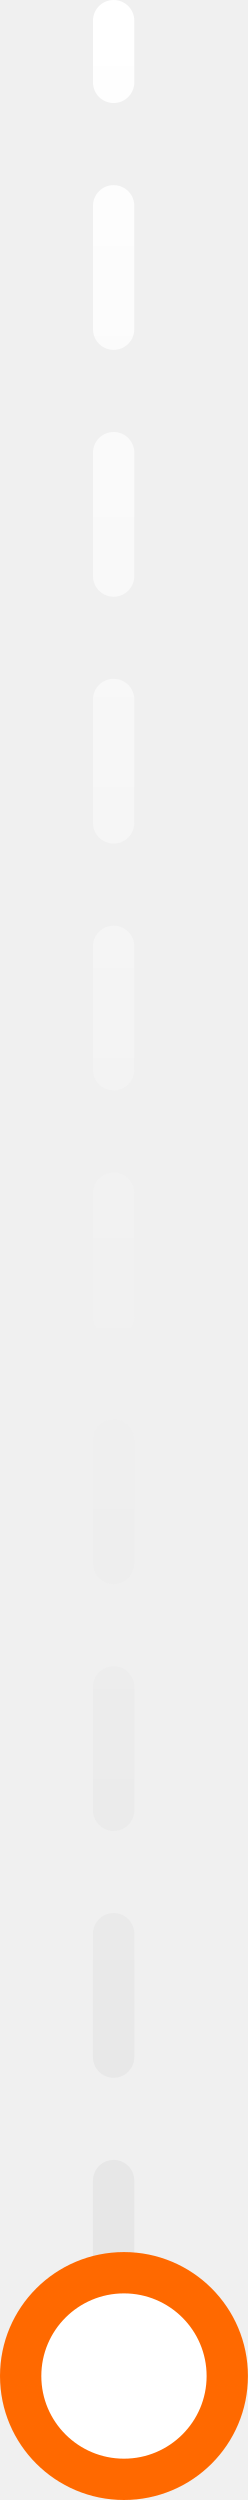
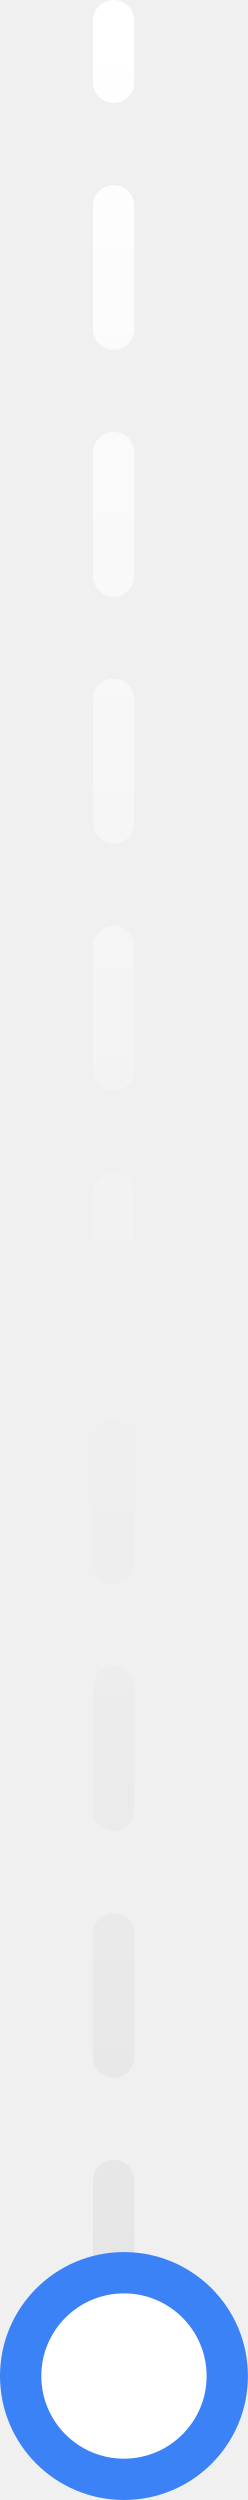
<svg xmlns="http://www.w3.org/2000/svg" width="12" height="121" viewBox="0 0 12 121" fill="none">
  <path d="M6.5 1C6.5 0.448 6.052 0 5.5 0C4.948 0 4.5 0.448 4.5 1L6.5 1ZM4.5 3.987C4.5 4.539 4.948 4.987 5.5 4.987C6.052 4.987 6.5 4.539 6.5 3.987L4.5 3.987ZM6.5 9.961C6.5 9.408 6.052 8.961 5.5 8.961C4.948 8.961 4.5 9.408 4.5 9.961H6.5ZM4.5 15.934C4.5 16.486 4.948 16.934 5.5 16.934C6.052 16.934 6.5 16.486 6.5 15.934H4.5ZM6.5 21.908C6.5 21.356 6.052 20.908 5.5 20.908C4.948 20.908 4.5 21.356 4.5 21.908H6.5ZM4.5 27.882C4.5 28.434 4.948 28.882 5.5 28.882C6.052 28.882 6.5 28.434 6.5 27.882H4.5ZM6.5 33.855C6.5 33.303 6.052 32.855 5.5 32.855C4.948 32.855 4.5 33.303 4.5 33.855H6.5ZM4.5 39.829C4.5 40.381 4.948 40.829 5.5 40.829C6.052 40.829 6.5 40.381 6.5 39.829H4.5ZM6.5 45.803C6.5 45.25 6.052 44.803 5.5 44.803C4.948 44.803 4.5 45.25 4.5 45.803H6.5ZM4.5 51.776C4.5 52.329 4.948 52.776 5.5 52.776C6.052 52.776 6.5 52.329 6.5 51.776H4.5ZM6.5 57.75C6.5 57.198 6.052 56.75 5.5 56.75C4.948 56.75 4.5 57.198 4.5 57.75H6.5ZM4.5 63.724C4.5 64.276 4.948 64.724 5.5 64.724C6.052 64.724 6.5 64.276 6.5 63.724H4.5ZM6.5 69.697C6.5 69.145 6.052 68.697 5.5 68.697C4.948 68.697 4.5 69.145 4.5 69.697H6.5ZM4.5 75.671C4.5 76.223 4.948 76.671 5.5 76.671C6.052 76.671 6.5 76.223 6.5 75.671H4.5ZM6.5 81.645C6.5 81.093 6.052 80.645 5.5 80.645C4.948 80.645 4.5 81.093 4.5 81.645H6.5ZM4.5 87.618C4.5 88.171 4.948 88.618 5.5 88.618C6.052 88.618 6.5 88.171 6.5 87.618H4.5ZM6.5 93.592C6.5 93.04 6.052 92.592 5.5 92.592C4.948 92.592 4.5 93.04 4.5 93.592H6.5ZM4.5 99.566C4.5 100.118 4.948 100.566 5.5 100.566C6.052 100.566 6.5 100.118 6.5 99.566H4.5ZM6.5 105.539C6.5 104.987 6.052 104.539 5.5 104.539C4.948 104.539 4.5 104.987 4.5 105.539H6.5ZM4.5 111.513C4.5 112.065 4.948 112.513 5.5 112.513C6.052 112.513 6.5 112.065 6.5 111.513H4.5ZM4.5 1L4.5 3.987L6.5 3.987L6.5 1L4.5 1ZM4.5 9.961L4.5 15.934H6.5L6.5 9.961H4.5ZM4.5 21.908L4.5 27.882H6.5L6.5 21.908H4.5ZM4.5 33.855L4.5 39.829H6.5L6.5 33.855H4.5ZM4.5 45.803L4.5 51.776H6.5L6.5 45.803H4.5ZM4.5 57.75L4.5 63.724H6.5L6.5 57.75H4.5ZM4.5 69.697L4.5 75.671H6.5L6.5 69.697H4.5ZM4.5 81.645L4.5 87.618H6.5L6.5 81.645H4.5ZM4.5 93.592L4.5 99.566H6.5L6.5 93.592H4.5ZM4.5 105.539L4.5 111.513H6.5L6.5 105.539H4.5Z" fill="url(#paint0_linear_3898_237676)" />
-   <rect x="1" y="110" width="10" height="10" rx="5" fill="white" stroke="#FF6900" stroke-width="2" />
+   <rect x="1" y="110" width="10" height="10" rx="5" fill="white" stroke="#3B82F6" stroke-width="2" />
  <defs>
    <linearGradient id="paint0_linear_3898_237676" x1="5" y1="1" x2="5" y2="114.5" gradientUnits="userSpaceOnUse">
      <stop stop-color="white" />
      <stop offset="1" stop-color="#E5E5E5" />
    </linearGradient>
  </defs>
</svg>
